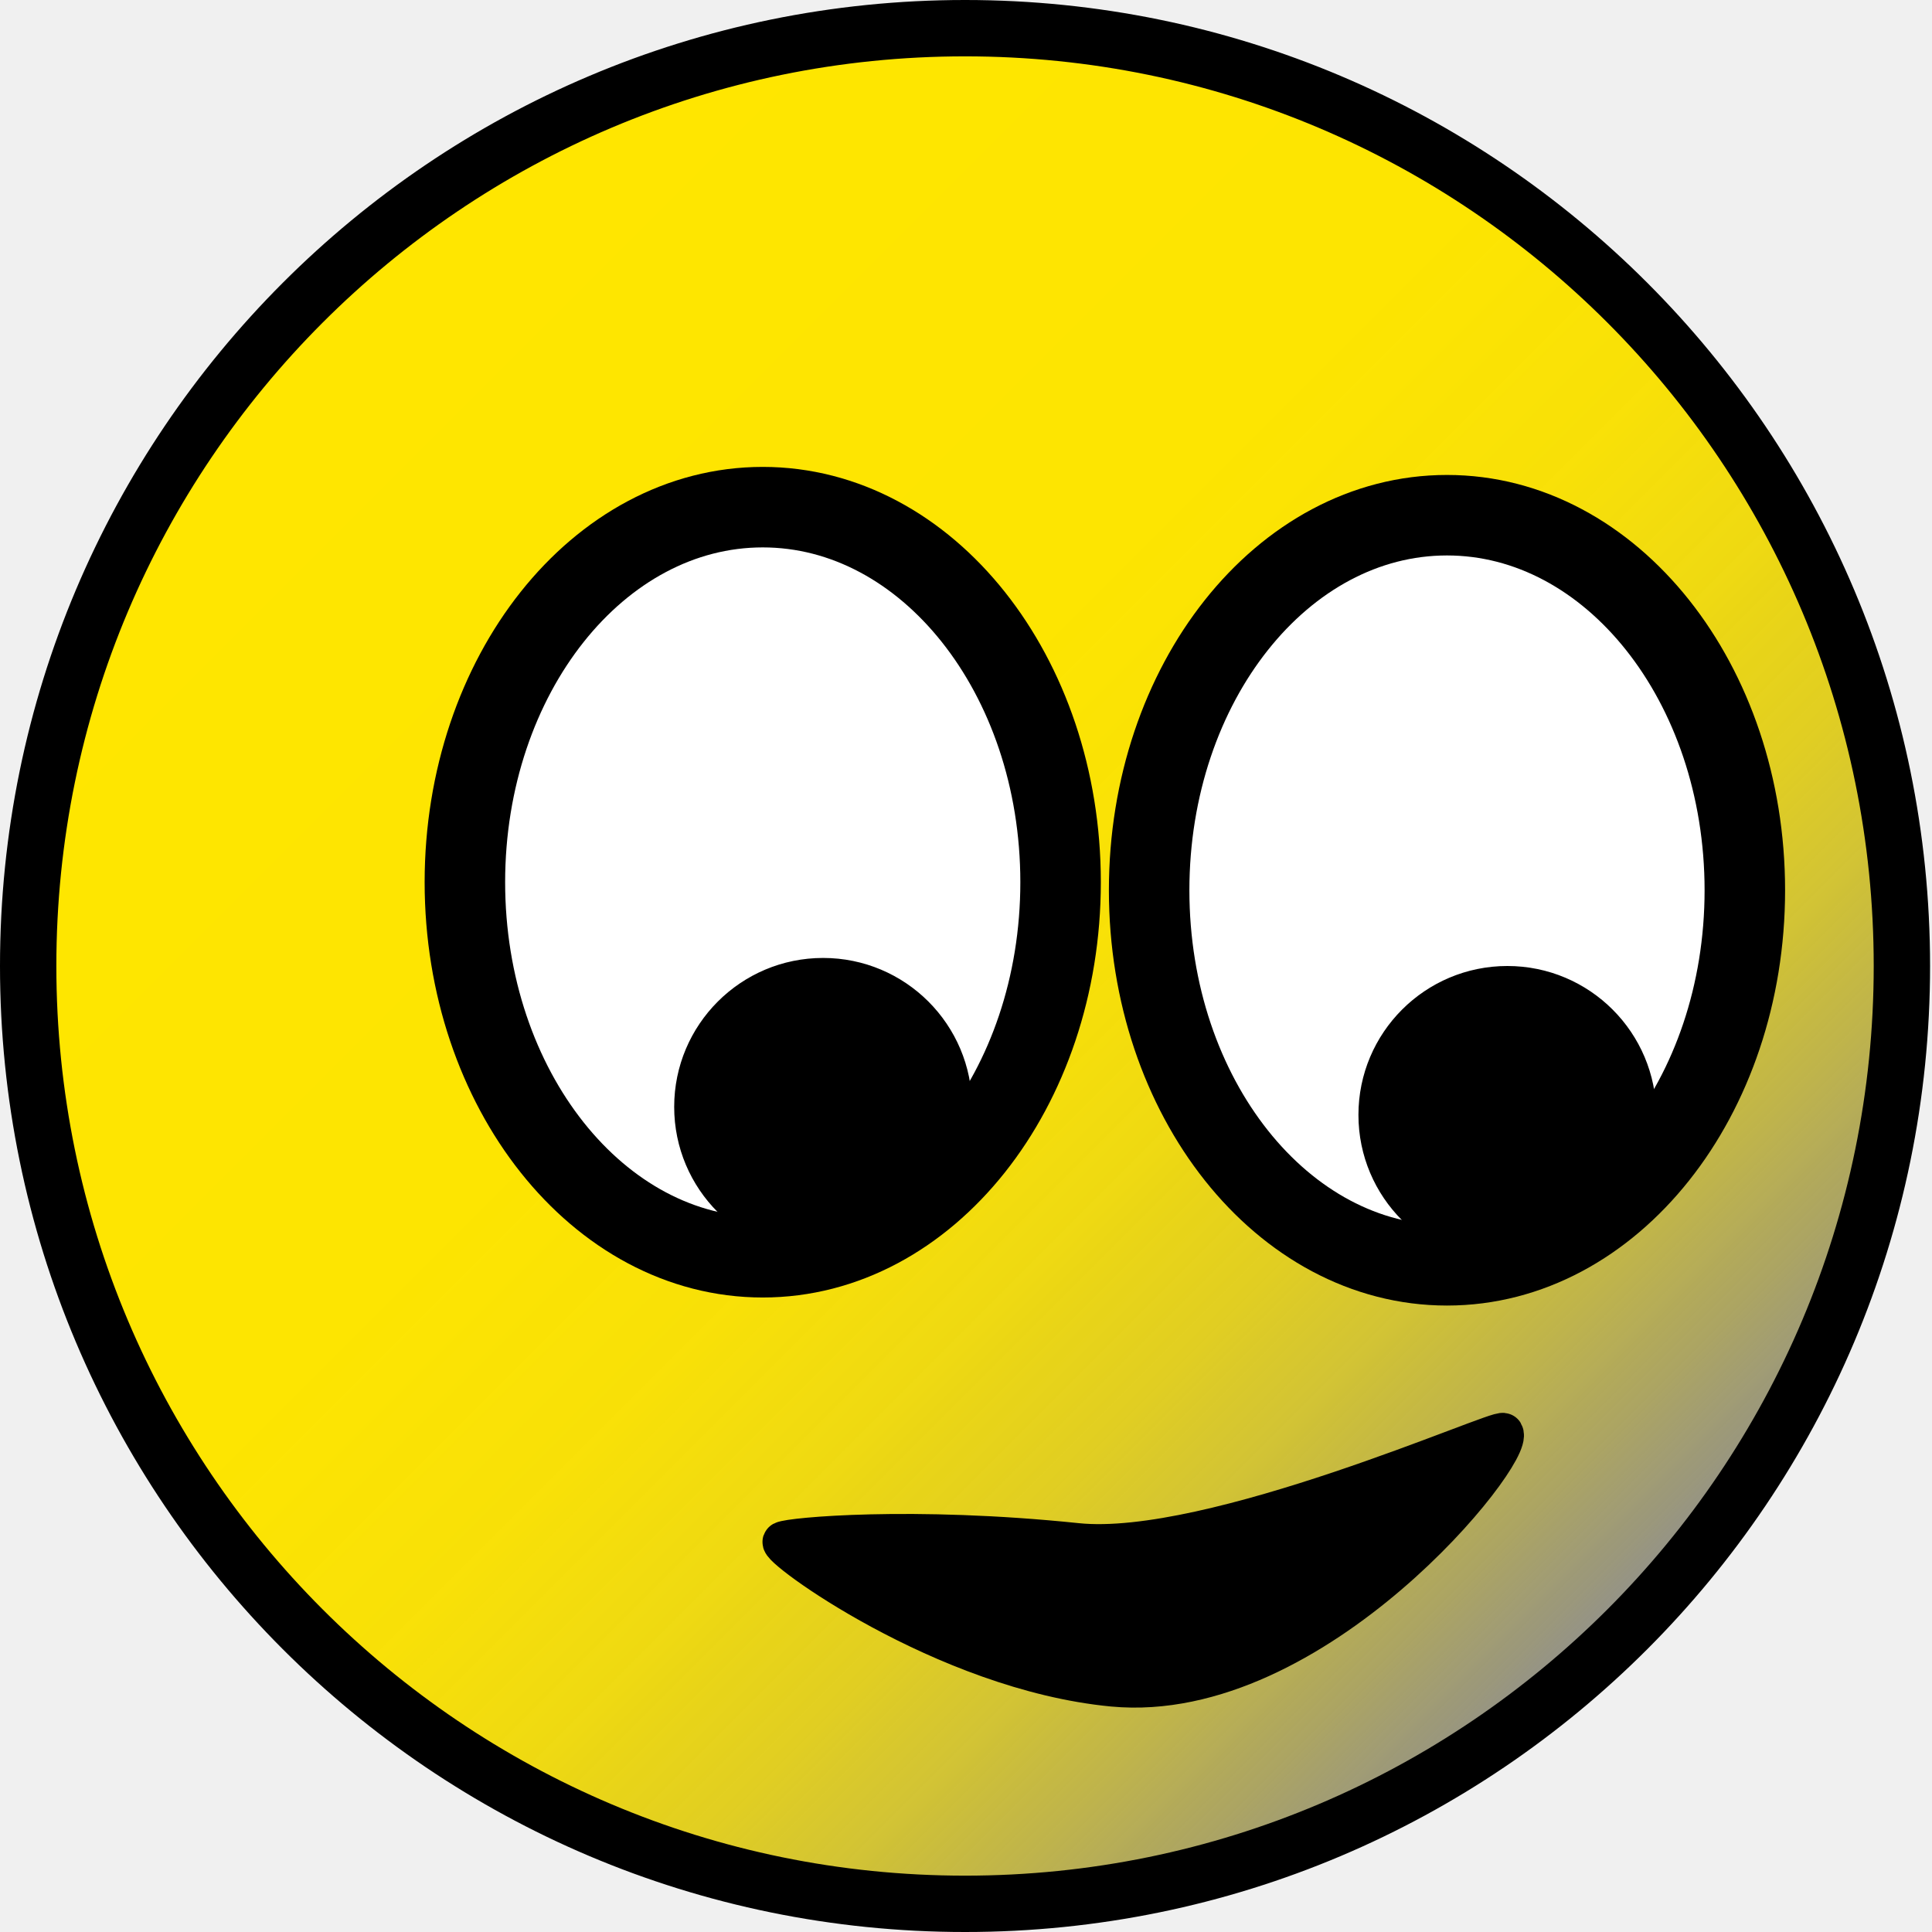
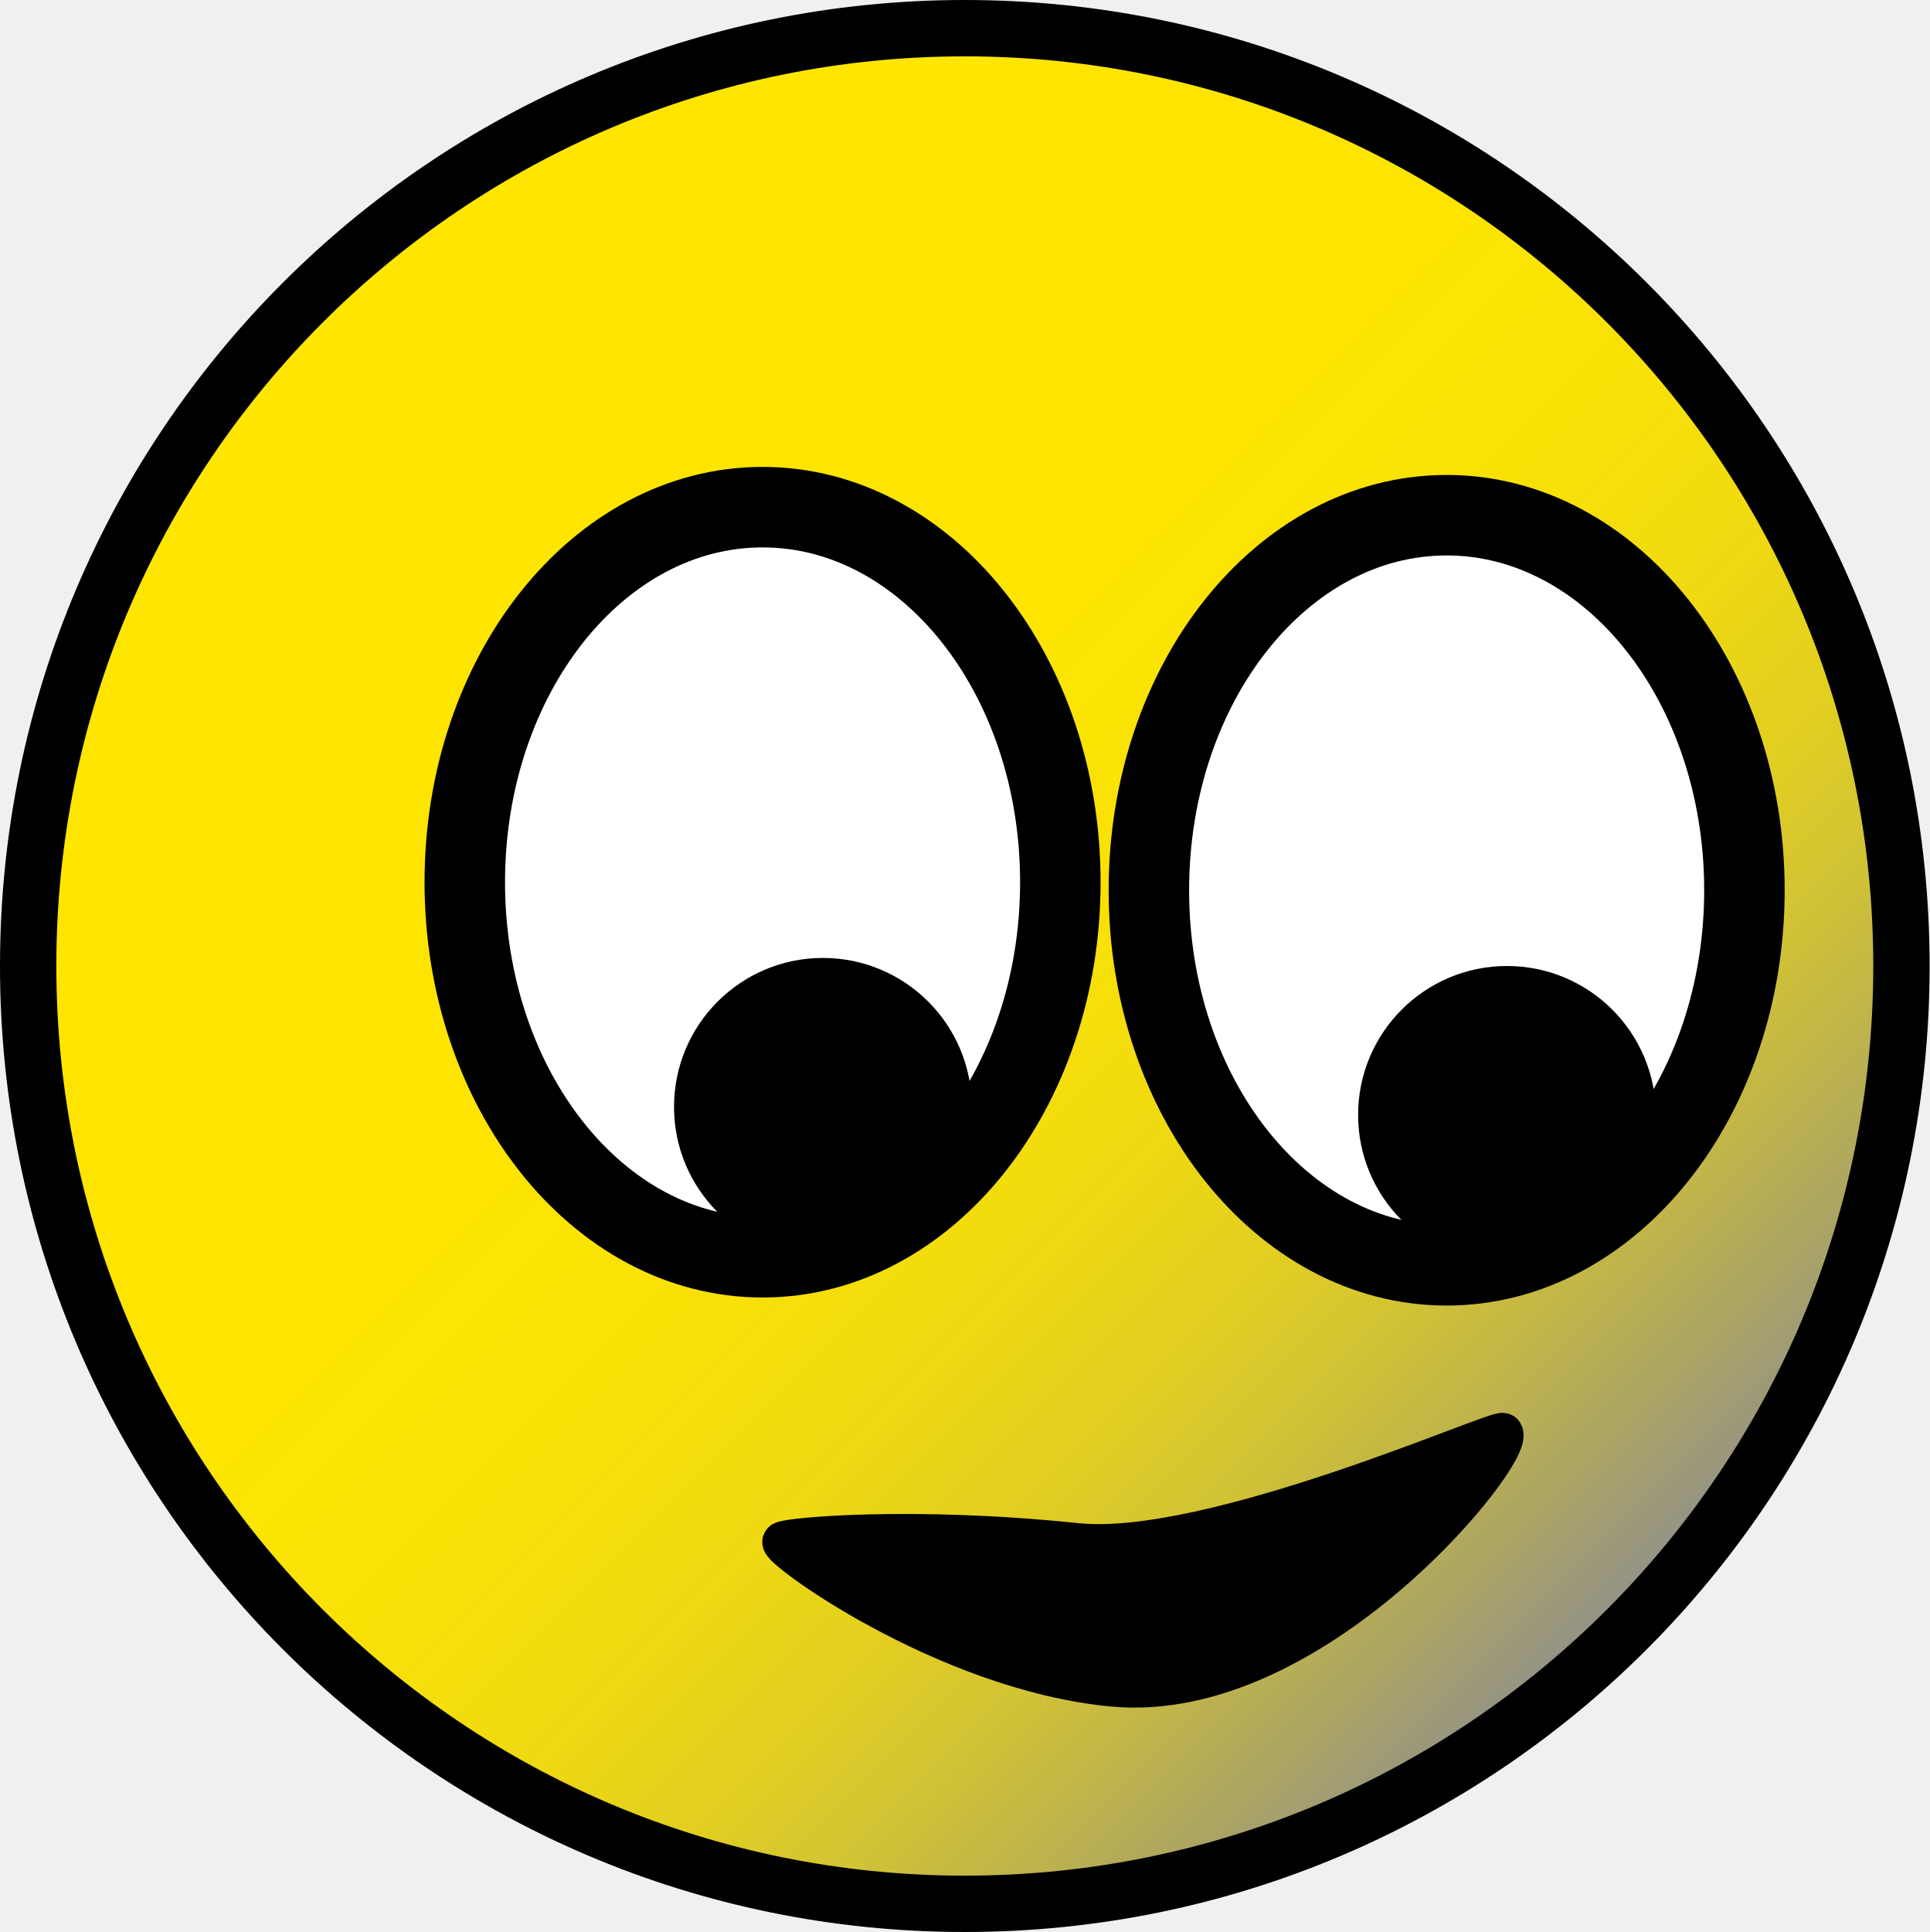
- <svg xmlns="http://www.w3.org/2000/svg" viewBox="0 0 239.75 240" width="16" height="16" preserveAspectRatio="xMinYMid meet">
+ <svg xmlns="http://www.w3.org/2000/svg" viewBox="0 0 239.75 240" preserveAspectRatio="xMinYMid meet">
  <defs>
    <style>.cls-1,.cls-2,.cls-3,.cls-4{stroke:#000;stroke-miterlimit:10;}.cls-1{stroke-width:7px;fill:url(#Unbenannter_Verlauf_4);}.cls-2{fill:#fff;stroke-width:10px;}.cls-4{stroke-width:5px;}</style>
    <linearGradient id="Unbenannter_Verlauf_4" x1="37.54" y1="37.67" x2="202.21" y2="202.33" gradientUnits="userSpaceOnUse">
      <stop offset="0" stop-color="#ffe600" />
      <stop offset="0.4" stop-color="#fde501" />
      <stop offset="0.54" stop-color="#f8e005" stop-opacity="0.99" />
      <stop offset="0.64" stop-color="#eed80b" stop-opacity="0.97" />
      <stop offset="0.73" stop-color="#e0cc15" stop-opacity="0.94" />
      <stop offset="0.8" stop-color="#cdbd21" stop-opacity="0.9" />
      <stop offset="0.86" stop-color="#b7aa30" stop-opacity="0.86" />
      <stop offset="0.92" stop-color="#9c9342" stop-opacity="0.81" />
      <stop offset="0.97" stop-color="#7e7a56" stop-opacity="0.75" />
      <stop offset="1" stop-color="#666" stop-opacity="0.7" />
    </linearGradient>
  </defs>
  <g id="Ebene_3" data-name="Ebene 3">
    <ellipse class="cls-1" cx="119.88" cy="120" rx="116.38" ry="116.5" />
    <ellipse class="cls-2" cx="179.75" cy="110.59" rx="37" ry="46.59" />
    <circle class="cls-3" cx="187.25" cy="138.5" r="18" />
    <ellipse class="cls-2" cx="94.75" cy="109.59" rx="37" ry="46.59" />
    <circle class="cls-3" cx="102.25" cy="137.5" r="18" />
    <path class="cls-4" d="M97.5,191.5c-1,.5,20,16,41,18,25.06,2.35,50-29,48.5-31.47-.41-.68-36.23,15.42-53,13.67C113.57,189.58,98.45,191,97.5,191.5Z" transform="translate(-0.25)" />
  </g>
</svg>
